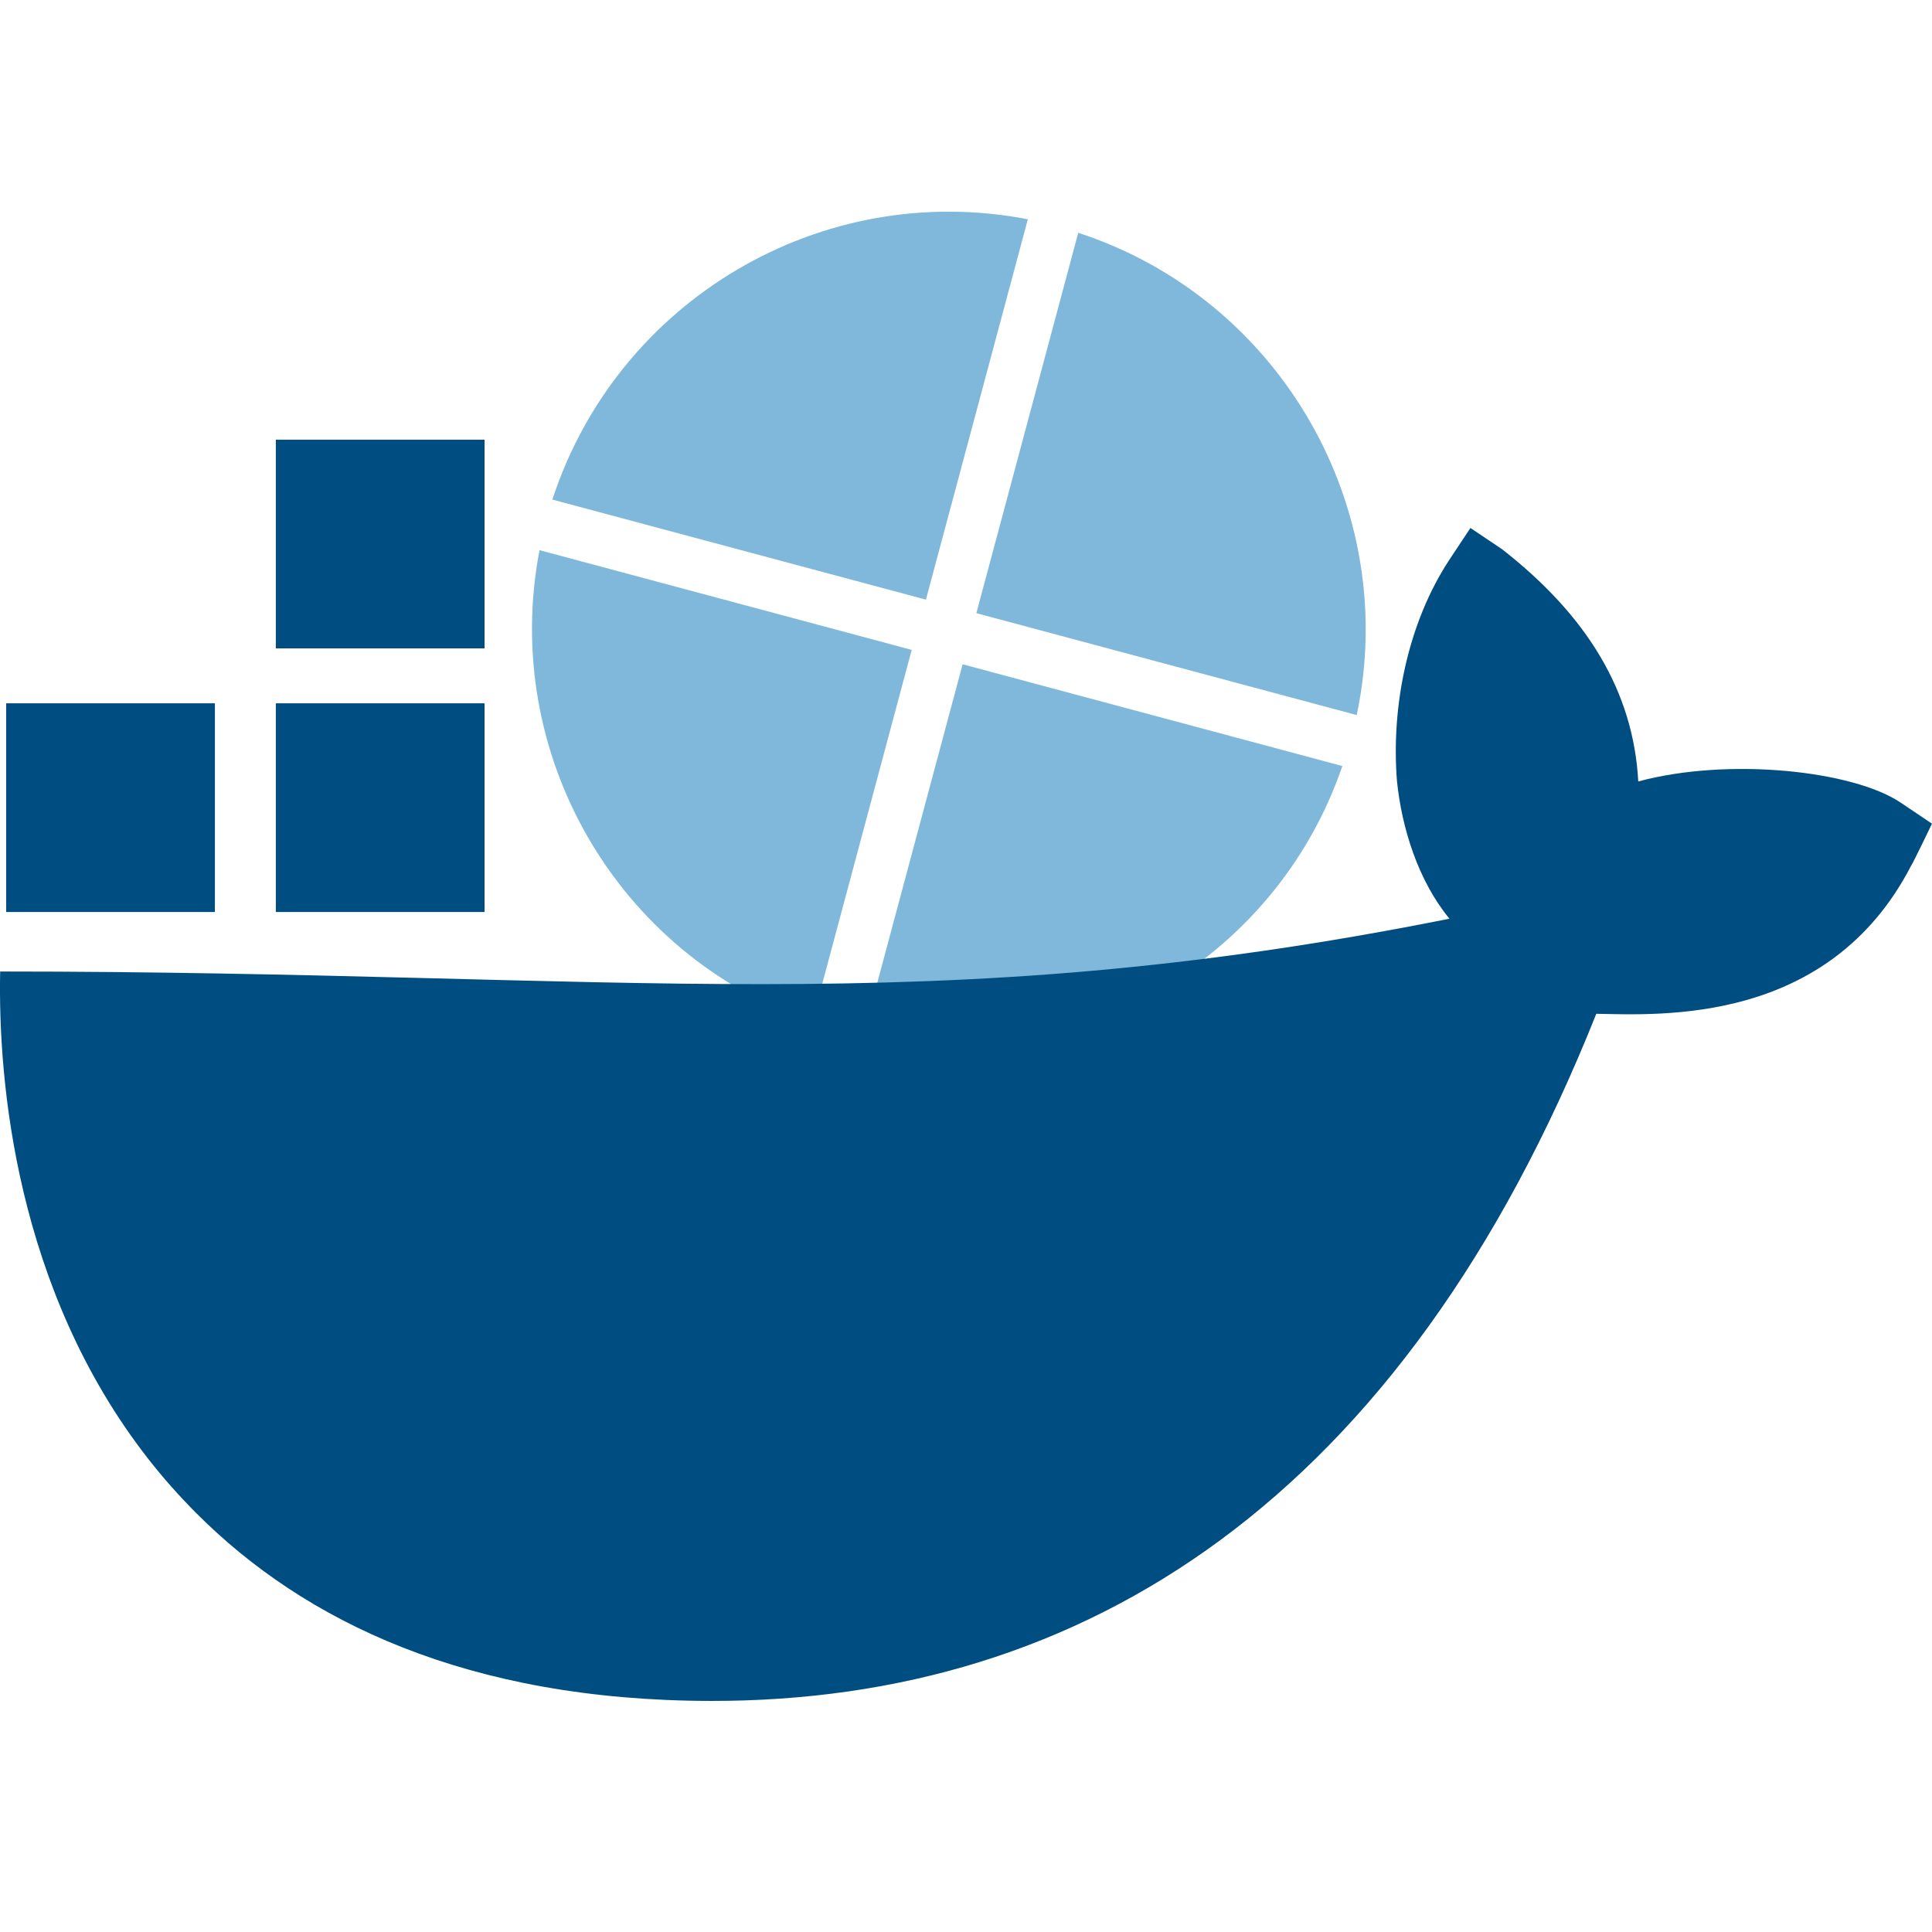
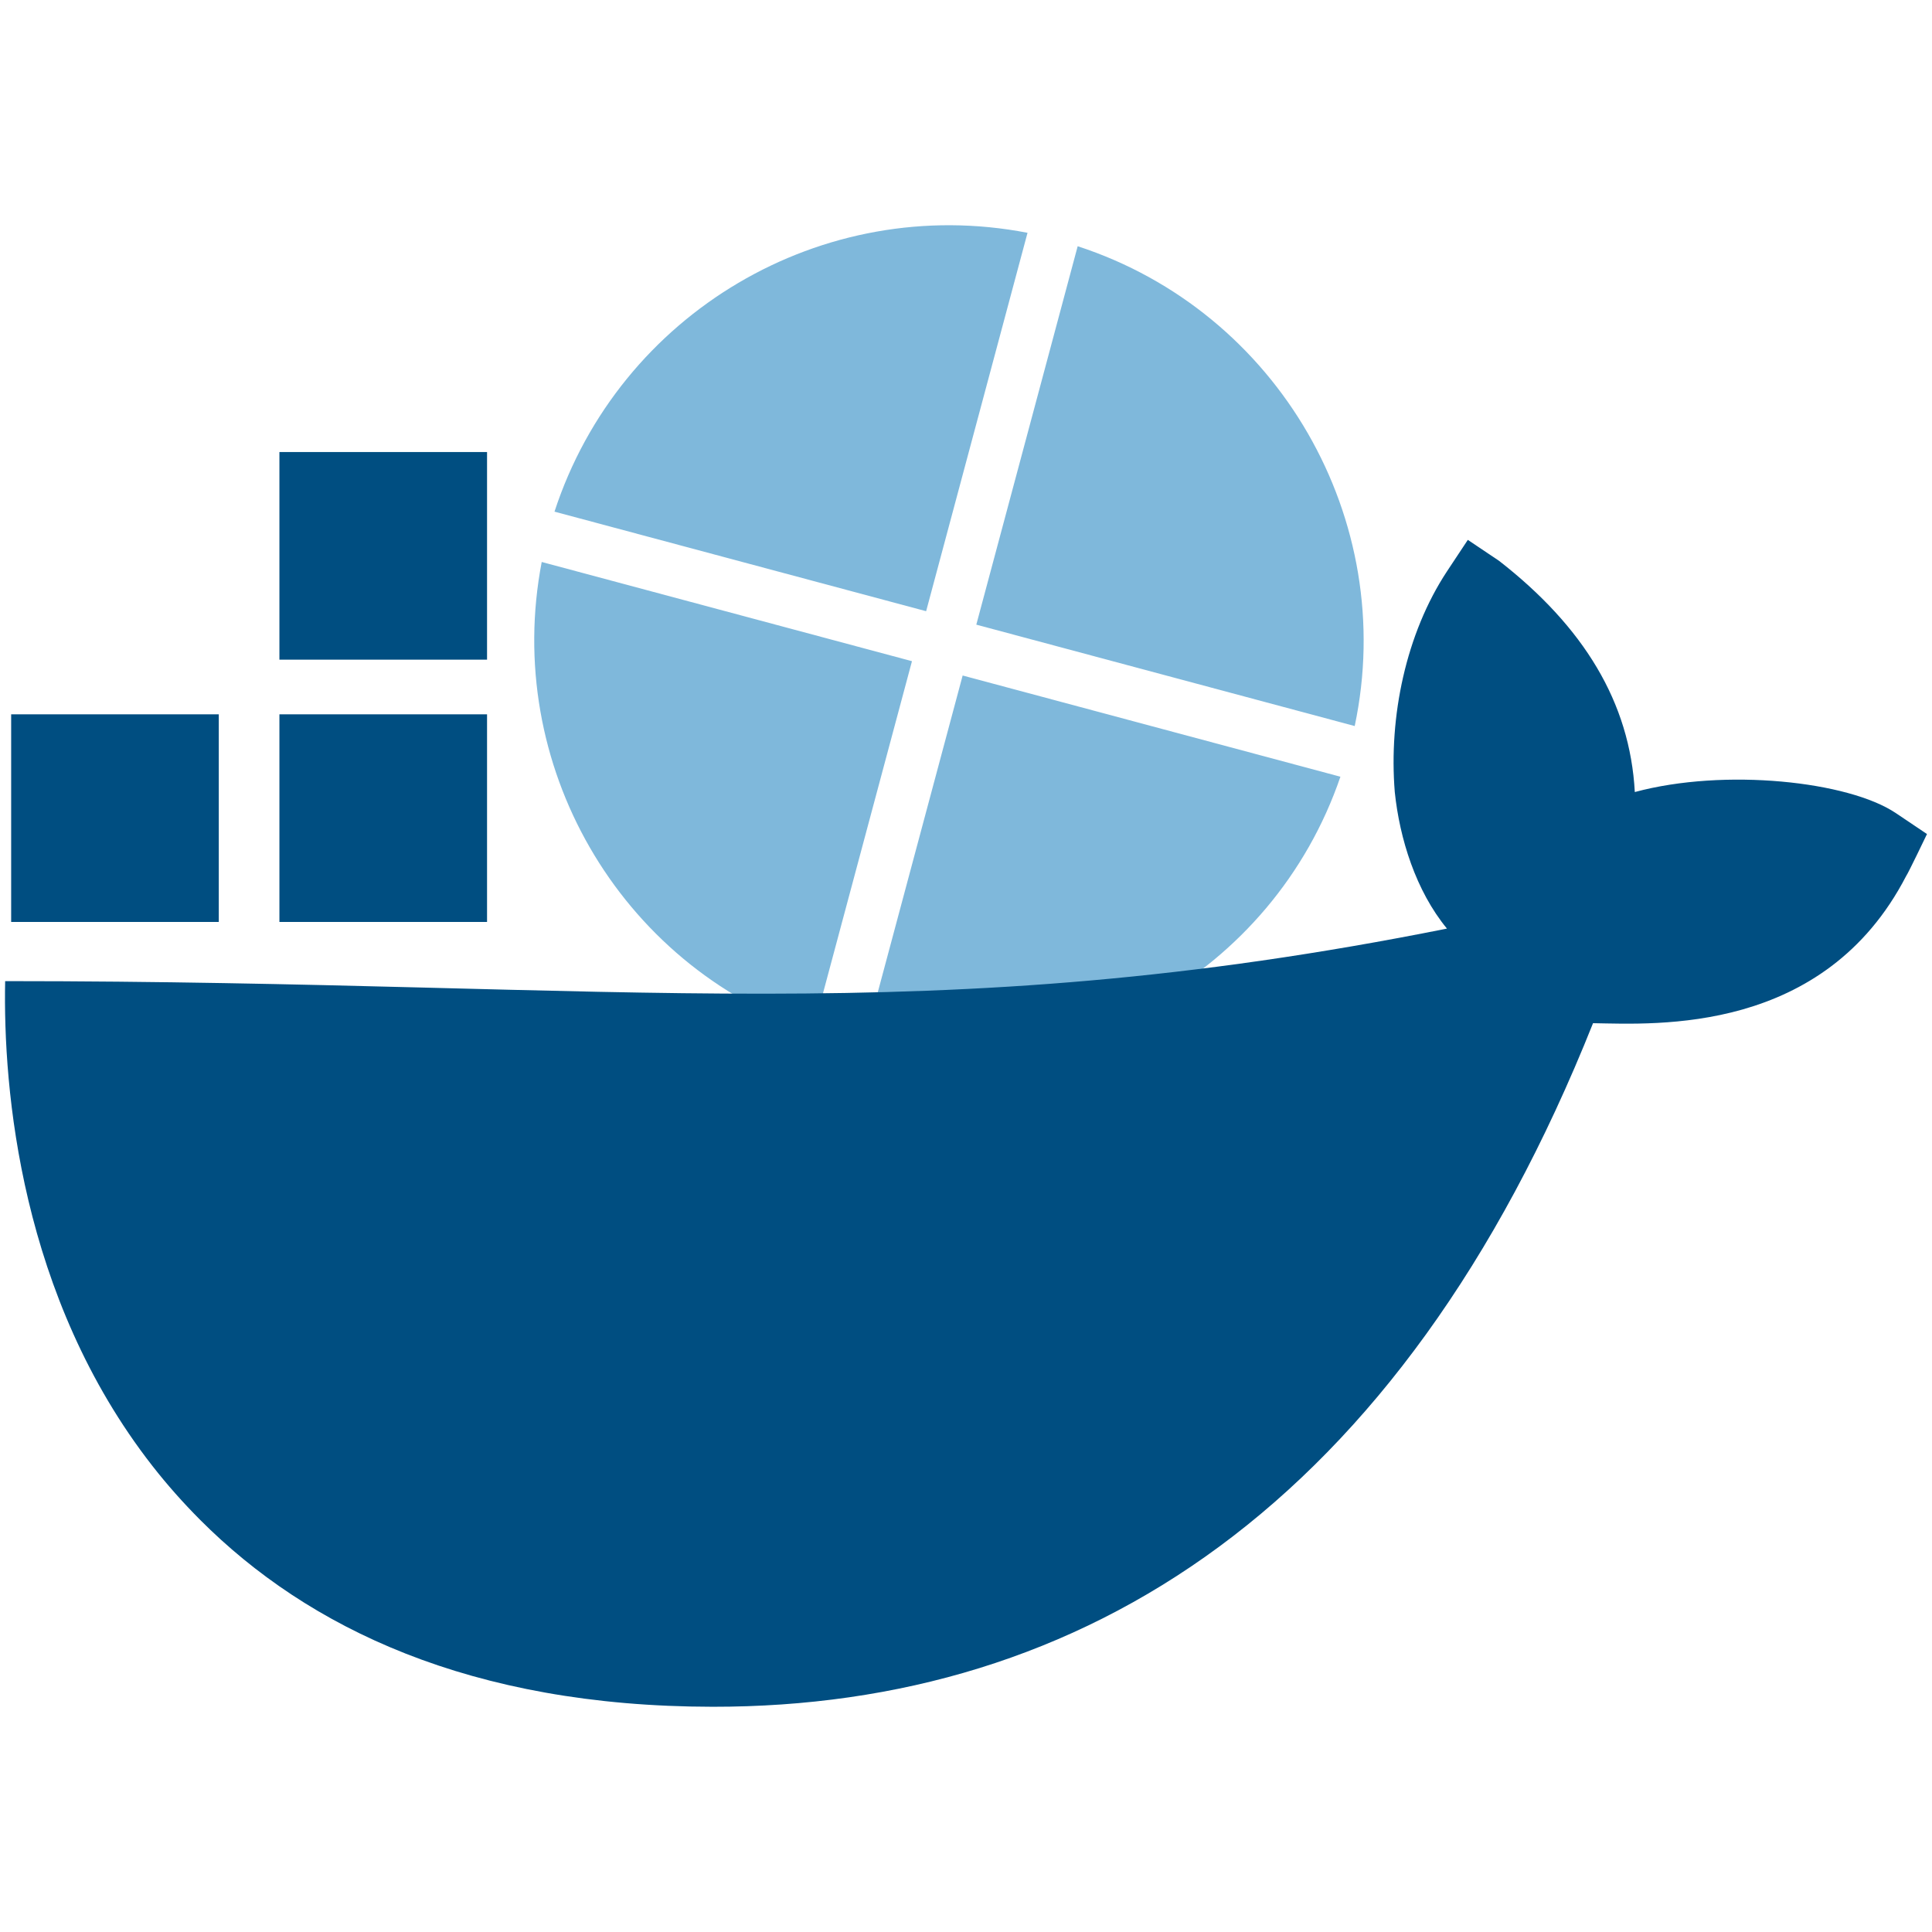
- <svg xmlns="http://www.w3.org/2000/svg" id="Layer_1" data-name="Layer 1" viewBox="0 0 756.26 756.26" version="1.1" xml:space="preserve" width="756.26" height="756.26">
+ <svg xmlns="http://www.w3.org/2000/svg" id="Layer_1" data-name="Layer 1" viewBox="0 0 100 100" version="1.1" xml:space="preserve" width="100" height="100">
  <defs id="defs4">
    <style id="style2">
      .cls-1 {
        fill: #1d63ed;
        stroke-width: 0px;
      }
    </style>
    <clipPath clipPathUnits="userSpaceOnUse" id="clipPath1271">
      <path d="M 0,396 H 612 V 0 H 0 Z" id="path1269" />
    </clipPath>
  </defs>
-   <path d="m 376.882,259.753 -39.181,146.224 c 80.407,16.975 161.244,-28.576 187.745,-106.121 L 376.808,260.029 Z M 357.151,254.467 211.189,215.356 C 195.91,294.784 241.352,373.876 317.839,400.079 l 39.037,-145.686 z m 25.034,-14.454 148.887,39.894 C 548.259,198.713 500.989,116.839 422.066,91.122 Z M 362.441,234.723 402.335,85.835 C 321.596,70.205 241.729,117.436 216.213,195.555 Z" id="path982-3" style="fill:#7fb8db;fill-opacity:1;stroke-width:13.582" />
-   <path class="cls-1" d="m 743.96,314.158 c -18.54,-12.48 -67.26,-17.81 -102.68,-8.27 -1.91,-35.28 -20.1,-65.01 -53.38,-90.95 l -12.32,-8.27 -8.21,12.4 c -16.14,24.5 -22.94,57.14 -20.53,86.81 1.9,18.28 8.26,38.83 20.53,53.74 -203.735,40.745 -322.782,20.67 -567.31,20.67 -0.85,42.49 5.98,124.23 57.96,190.77 5.74,7.35 12.04,14.46 18.87,21.31 42.26,42.32 106.11,73.35 201.59,73.44 145.66,0.13 270.46,-78.6 346.37,-268.97 24.98,0.41 90.92,4.48 123.19,-57.88 0.79,-1.05 8.21,-16.54 8.21,-16.54 l -12.3,-8.27 z m -554.29,-38.86 h -81.7 v 81.7 h 81.7 z m -105.55,0 H 2.42 v 81.7 h 81.7 z m 105.55,-103.19 h -81.7 v 81.7 h 81.7 z" id="path6" style="fill:#004e81;fill-opacity:1" />
+   <g id="g1620" transform="translate(0.258452,7.306891)">
+     <path d="m 49.578,27.621 -5.154,19.235 c 10.577,2.233 21.211,-3.759 24.697,-13.96 l -19.553,-5.239 z m -2.596,-0.695 -19.201,-5.145 c -2.01,10.448 3.968,20.853 14.029,24.3 l 5.135,-19.165 z m 3.293,-1.901 19.586,5.248 C 72.123,19.591 65.904,8.821 55.522,5.438 Z m -2.597,-0.696 5.248,-19.586 c -10.621,-2.056 -21.127,4.157 -24.484,14.433 z" id="path982-3" style="fill:#7fb8db;fill-opacity:1;stroke-width:1.787" />
+     <path class="cls-1" d="m 97.866,34.777 c -2.439,-1.642 -8.848,-2.343 -13.507,-1.088 -0.251,-4.641 -2.644,-8.552 -7.022,-11.964 l -1.621,-1.088 -1.08,1.631 c -2.123,3.223 -3.018,7.517 -2.701,11.42 0.25,2.405 1.087,5.108 2.701,7.069 -26.801,5.36 -42.461,2.719 -74.628,2.719 -0.112,5.589 0.787,16.342 7.624,25.095 0.755,0.967 1.584,1.902 2.482,2.803 5.559,5.567 13.958,9.649 26.519,9.661 19.161,0.017 35.578,-10.34 45.564,-35.382 3.286,0.054 11.96,0.589 16.205,-7.614 0.104,-0.138 1.08,-2.176 1.08,-2.176 l -1.618,-1.088 z M 24.951,29.666 H 14.204 v 10.747 h 10.747 z m -13.885,0 H 0.319 v 10.747 H 11.066 Z M 24.951,16.091 H 14.204 v 10.747 h 10.747 z" id="path6" style="fill:#004e81;fill-opacity:1" />
+   </g>
</svg>
